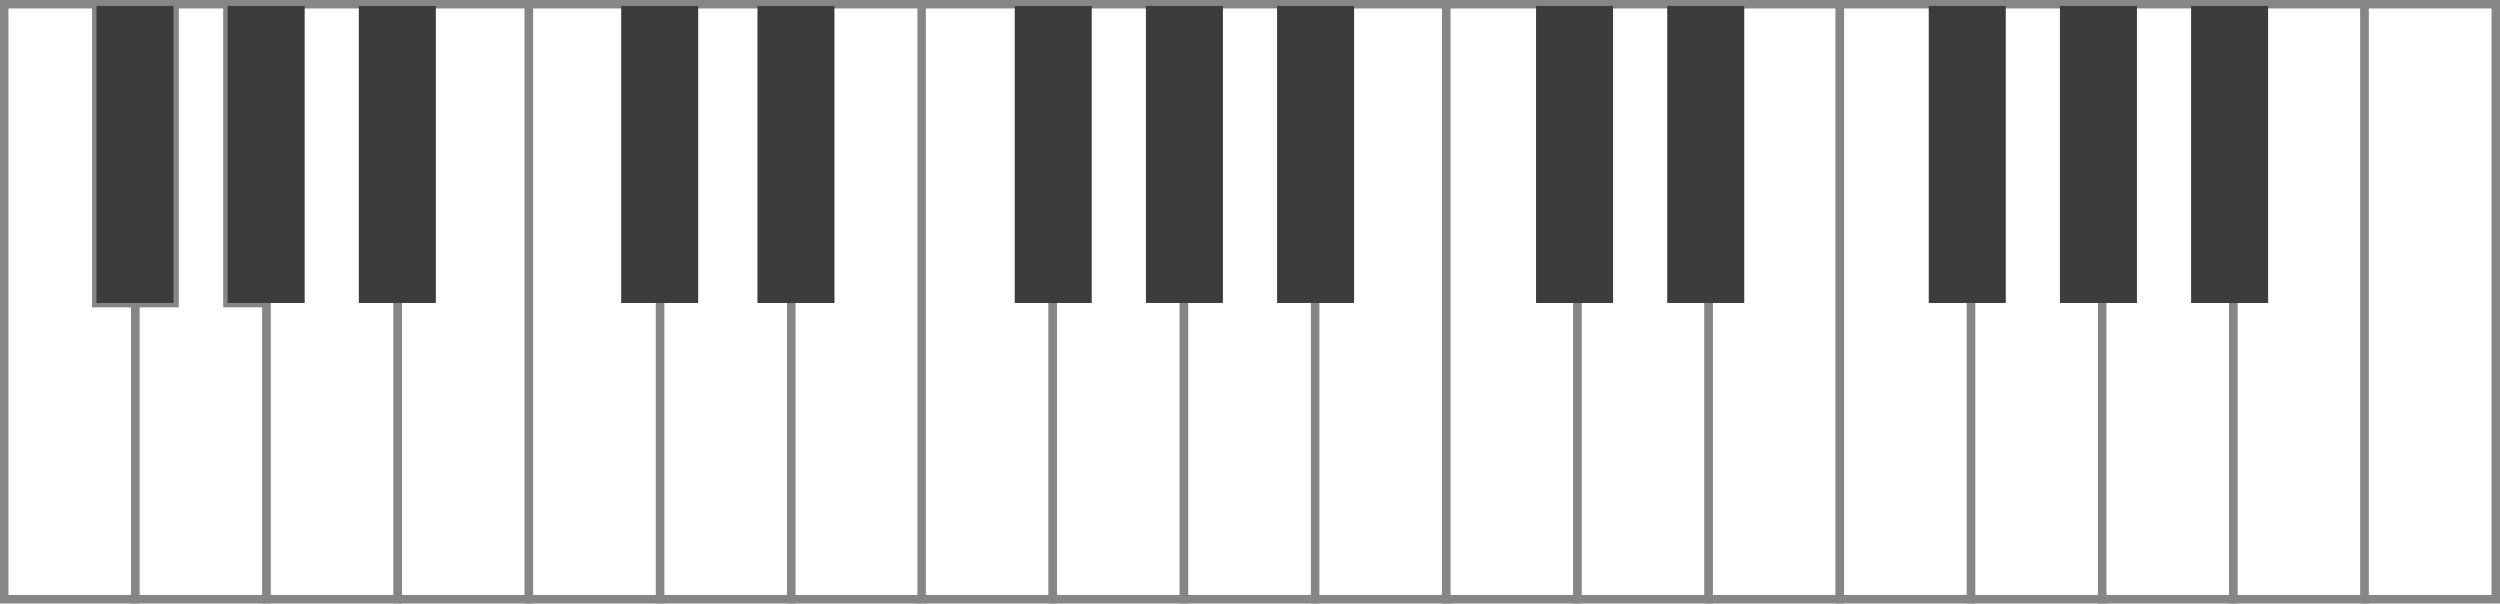
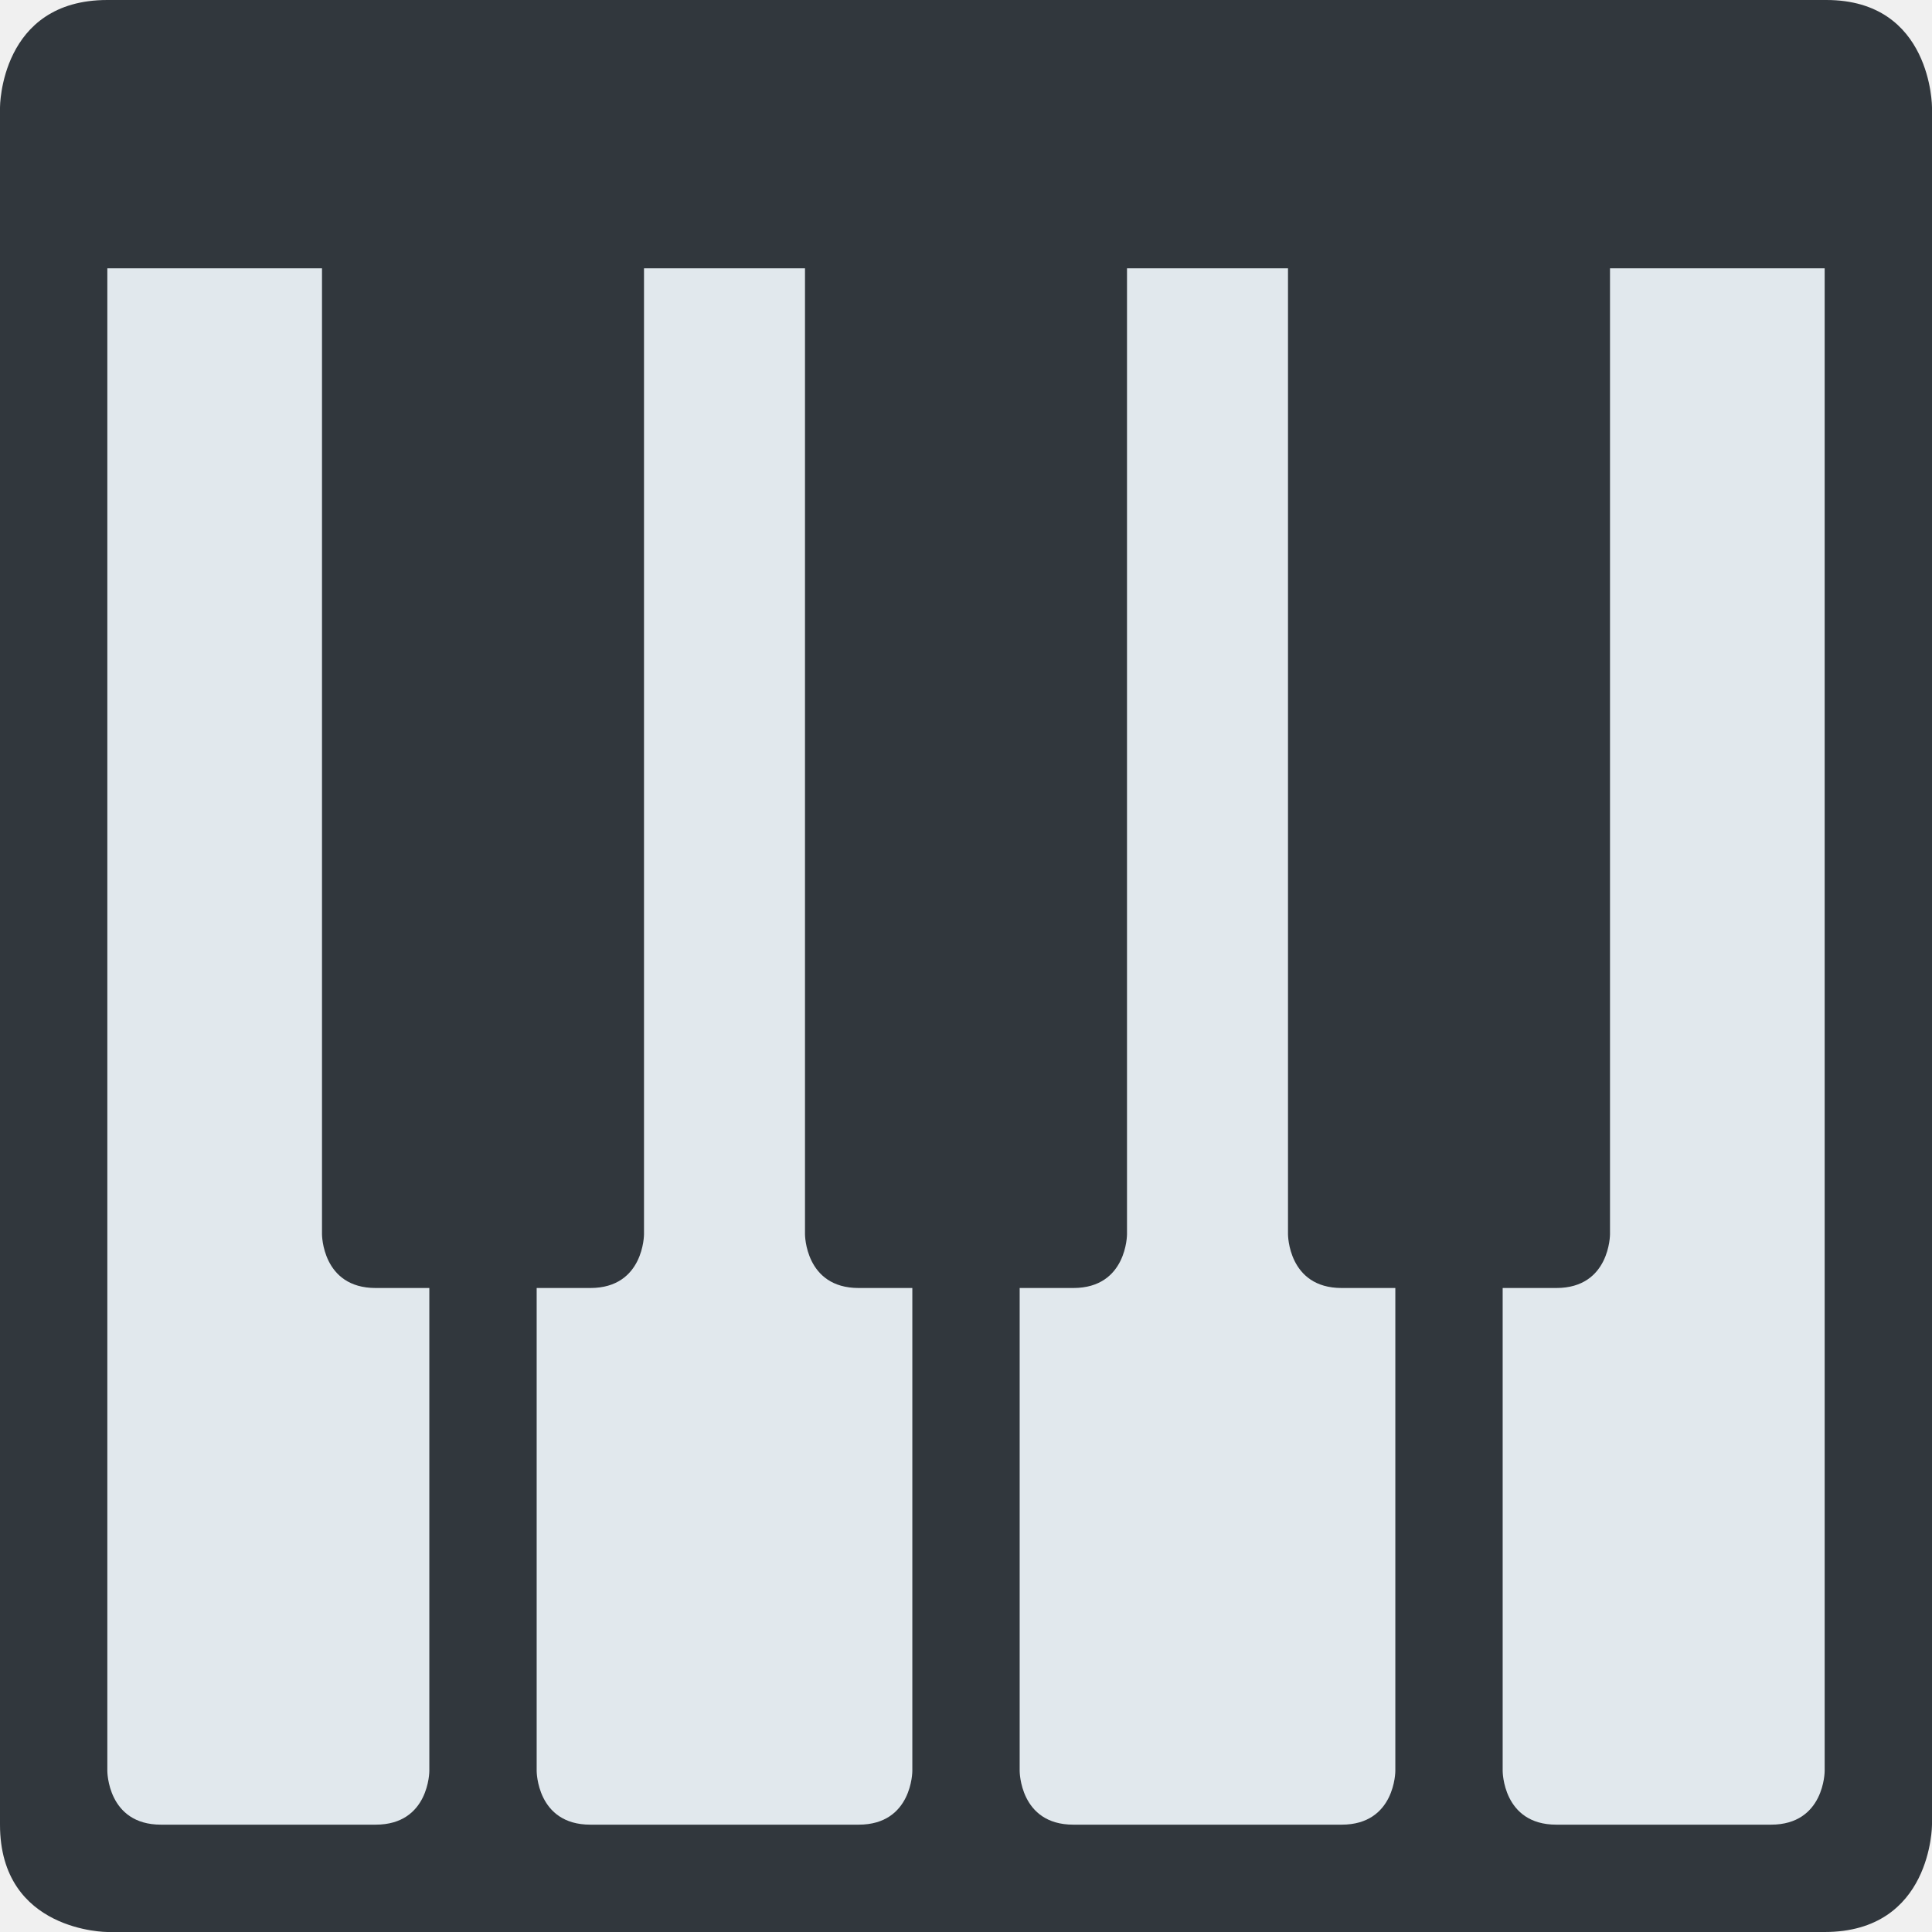
- <svg xmlns="http://www.w3.org/2000/svg" version="1.1" id="Layer_1" x="0px" y="0px" viewBox="0 0 295.4 71.3" enable-background="new 0 0 295.4 71.3" xml:space="preserve">
-   <polygon fill="#FFFFFF" stroke="#868686" stroke-miterlimit="10" points="11.4,0.7 11.4,35.8 16,35.8 16,70.8 0.5,70.8 0.5,0.5   16,0.5 16,0.7 " />
-   <rect x="11.4" y="0.7" fill="#FFFFFF" stroke="#868686" stroke-miterlimit="10" width="4.6" height="35.1" />
-   <polygon fill="#FFFFFF" stroke="#868686" stroke-miterlimit="10" points="26.9,0.7 26.9,35.8 31.5,35.8 31.5,70.8 16,70.8 16,35.8   20.6,35.8 20.6,0.7 16,0.7 16,0.5 31.5,0.5 31.5,0.7 " />
-   <rect x="16" y="0.7" fill="#FFFFFF" stroke="#868686" stroke-miterlimit="10" width="4.6" height="35.1" />
-   <rect x="26.9" y="0.7" fill="#FFFFFF" stroke="#868686" stroke-miterlimit="10" width="4.6" height="35.1" />
-   <rect x="31.5" y="0.5" fill="#FFFFFF" stroke="#868686" stroke-miterlimit="10" width="15.5" height="70.3" />
-   <rect id="XMLID_34_" x="47" y="0.5" fill="#FFFFFF" stroke="#868686" stroke-miterlimit="10" width="15.5" height="70.3" />
-   <rect id="XMLID_33_" x="62.5" y="0.5" fill="#FFFFFF" stroke="#868686" stroke-miterlimit="10" width="15.5" height="70.3" />
-   <rect id="XMLID_32_" x="78" y="0.5" fill="#FFFFFF" stroke="#868686" stroke-miterlimit="10" width="15.5" height="70.3" />
-   <rect id="XMLID_31_" x="93.5" y="0.5" fill="#FFFFFF" stroke="#868686" stroke-miterlimit="10" width="15.5" height="70.3" />
-   <rect id="XMLID_30_" x="108.9" y="0.5" fill="#FFFFFF" stroke="#868686" stroke-miterlimit="10" width="15.5" height="70.3" />
-   <rect id="XMLID_29_" x="124.4" y="0.5" fill="#FFFFFF" stroke="#868686" stroke-miterlimit="10" width="15.5" height="70.3" />
-   <rect id="XMLID_28_" x="139.9" y="0.5" fill="#FFFFFF" stroke="#868686" stroke-miterlimit="10" width="15.5" height="70.3" />
-   <rect id="XMLID_27_" x="155.4" y="0.5" fill="#FFFFFF" stroke="#868686" stroke-miterlimit="10" width="15.5" height="70.3" />
-   <rect id="XMLID_26_" x="170.9" y="0.5" fill="#FFFFFF" stroke="#868686" stroke-miterlimit="10" width="15.5" height="70.3" />
-   <rect id="XMLID_25_" x="186.4" y="0.5" fill="#FFFFFF" stroke="#868686" stroke-miterlimit="10" width="15.5" height="70.3" />
-   <rect id="XMLID_24_" x="201.9" y="0.5" fill="#FFFFFF" stroke="#868686" stroke-miterlimit="10" width="15.5" height="70.3" />
-   <rect id="XMLID_23_" x="217.4" y="0.5" fill="#FFFFFF" stroke="#868686" stroke-miterlimit="10" width="15.5" height="70.3" />
-   <rect id="XMLID_22_" x="232.9" y="0.5" fill="#FFFFFF" stroke="#868686" stroke-miterlimit="10" width="15.5" height="70.3" />
-   <rect id="XMLID_21_" x="248.4" y="0.5" fill="#FFFFFF" stroke="#868686" stroke-miterlimit="10" width="15.5" height="70.3" />
-   <rect id="XMLID_20_" x="263.9" y="0.5" fill="#FFFFFF" stroke="#868686" stroke-miterlimit="10" width="15.5" height="70.3" />
-   <rect id="XMLID_19_" x="279.4" y="0.5" fill="#FFFFFF" stroke="#868686" stroke-miterlimit="10" width="15.5" height="70.3" />
-   <rect x="11.4" y="0.7" fill="#3C3C3B" width="9.1" height="35.1" />
-   <rect x="26.9" y="0.7" fill="#3C3C3B" width="9.1" height="35.1" />
-   <rect id="XMLID_16_" x="42.4" y="0.7" fill="#3C3C3B" width="9.1" height="35.1" />
-   <g id="XMLID_12_">
-     <rect id="XMLID_15_" x="119.9" y="0.7" fill="#3C3C3B" width="9.1" height="35.1" />
-     <rect id="XMLID_14_" x="135.4" y="0.7" fill="#3C3C3B" width="9.1" height="35.1" />
-     <rect id="XMLID_13_" x="150.9" y="0.7" fill="#3C3C3B" width="9.1" height="35.1" />
-   </g>
-   <g id="XMLID_8_">
-     <rect id="XMLID_11_" x="227.9" y="0.7" fill="#3C3C3B" width="9.1" height="35.1" />
-     <rect id="XMLID_10_" x="243.4" y="0.7" fill="#3C3C3B" width="9.1" height="35.1" />
-     <rect id="XMLID_9_" x="258.9" y="0.7" fill="#3C3C3B" width="9.1" height="35.1" />
-   </g>
-   <rect id="XMLID_7_" x="73.4" y="0.7" fill="#3C3C3B" width="9.1" height="35.1" />
-   <rect id="XMLID_6_" x="89.5" y="0.7" fill="#3C3C3B" width="9.1" height="35.1" />
-   <rect id="XMLID_5_" x="181.5" y="0.7" fill="#3C3C3B" width="9.1" height="35.1" />
-   <rect id="XMLID_4_" x="197" y="0.7" fill="#3C3C3B" width="9.1" height="35.1" />
+ <svg xmlns="http://www.w3.org/2000/svg" viewBox="0 0 36 36">
+   <path fill="#31373D" d="M2 36s-2 0-2-2V2s0-2 2-2h32.031C36 0 36 2 36 2v32s0 2-2 2H2z" />
+   <path d="M19 33s0 1 1 1h5c1 0 1-1 1-1V5h-7v28zm9-28v28s0 1 1 1h4c1 0 1-1 1-1V5h-6zM10 33s0 1 1 1h5c1 0 1-1 1-1V5h-7v28zm-8 0s0 1 1 1h4c1 0 1-1 1-1V5H2v28z" fill="#E1E8ED" />
+   <path fill="#31373D" d="M30 23s0 1-1 1h-4c-1 0-1-1-1-1V3h6v20zm-9 0s0 1-1 1h-4c-1 0-1-1-1-1V3h6v20zm-9 0s0 1-1 1H7c-1 0-1-1-1-1V3h6v20z" />
</svg>
